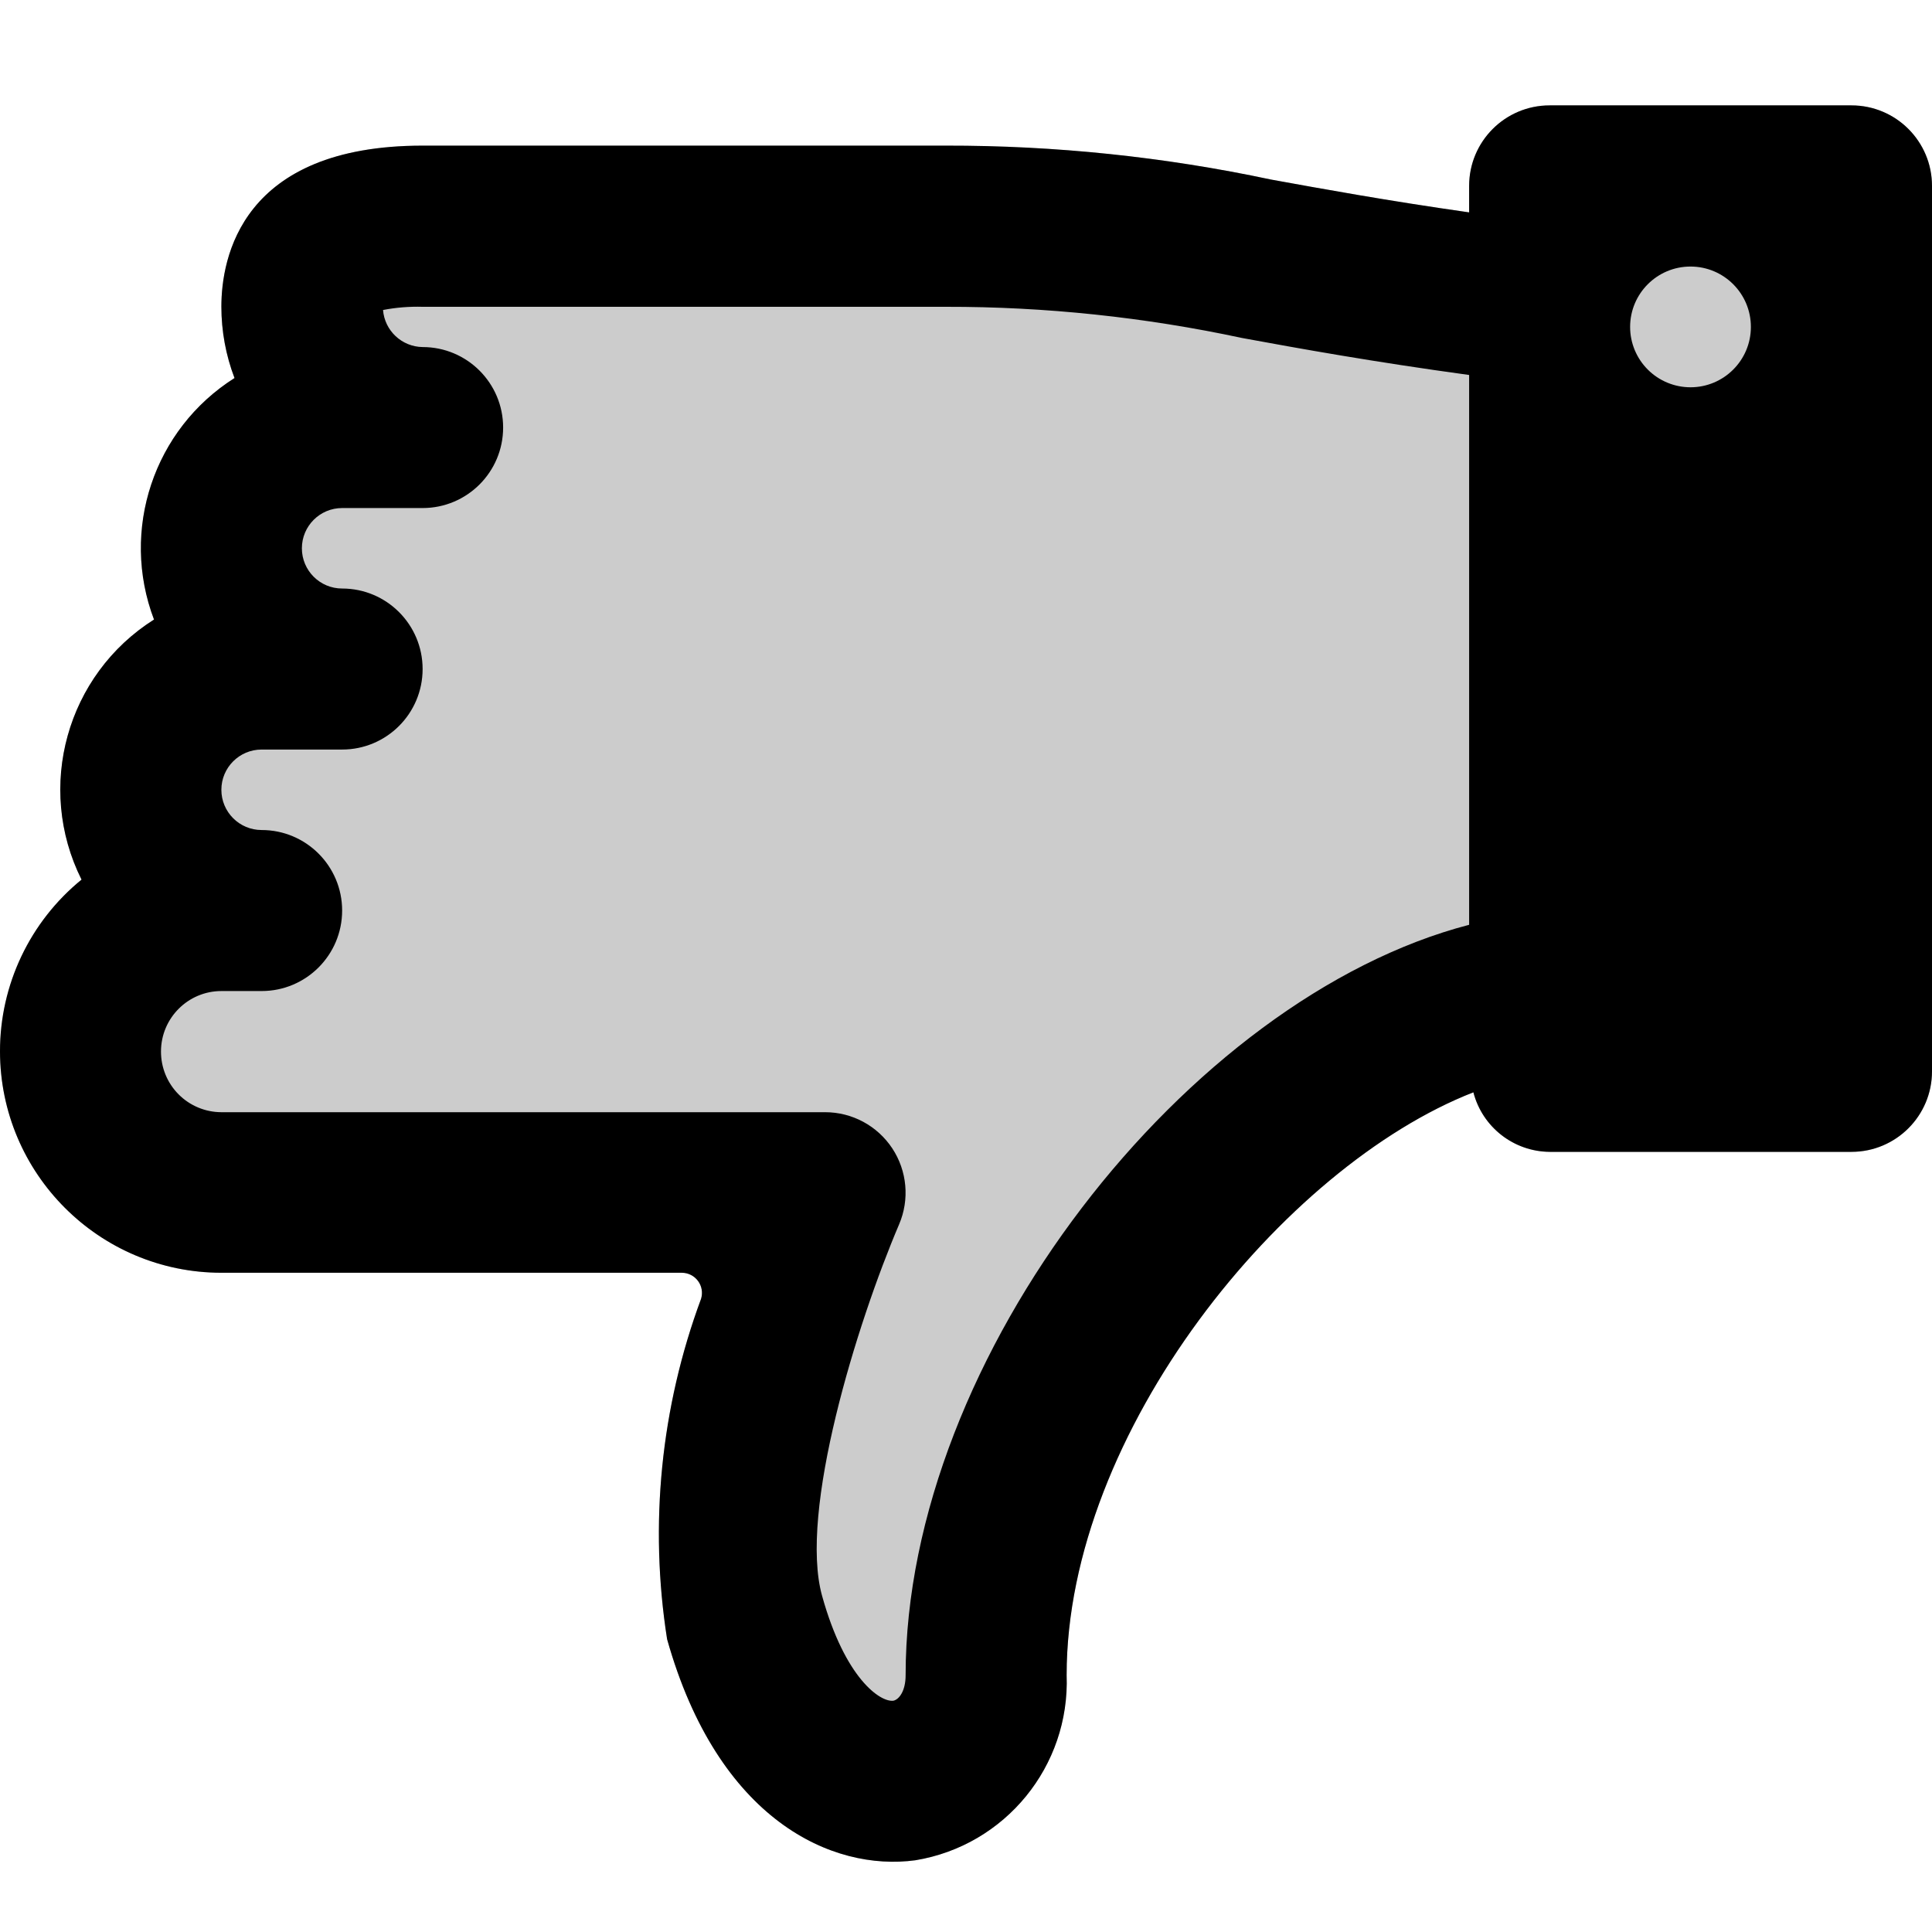
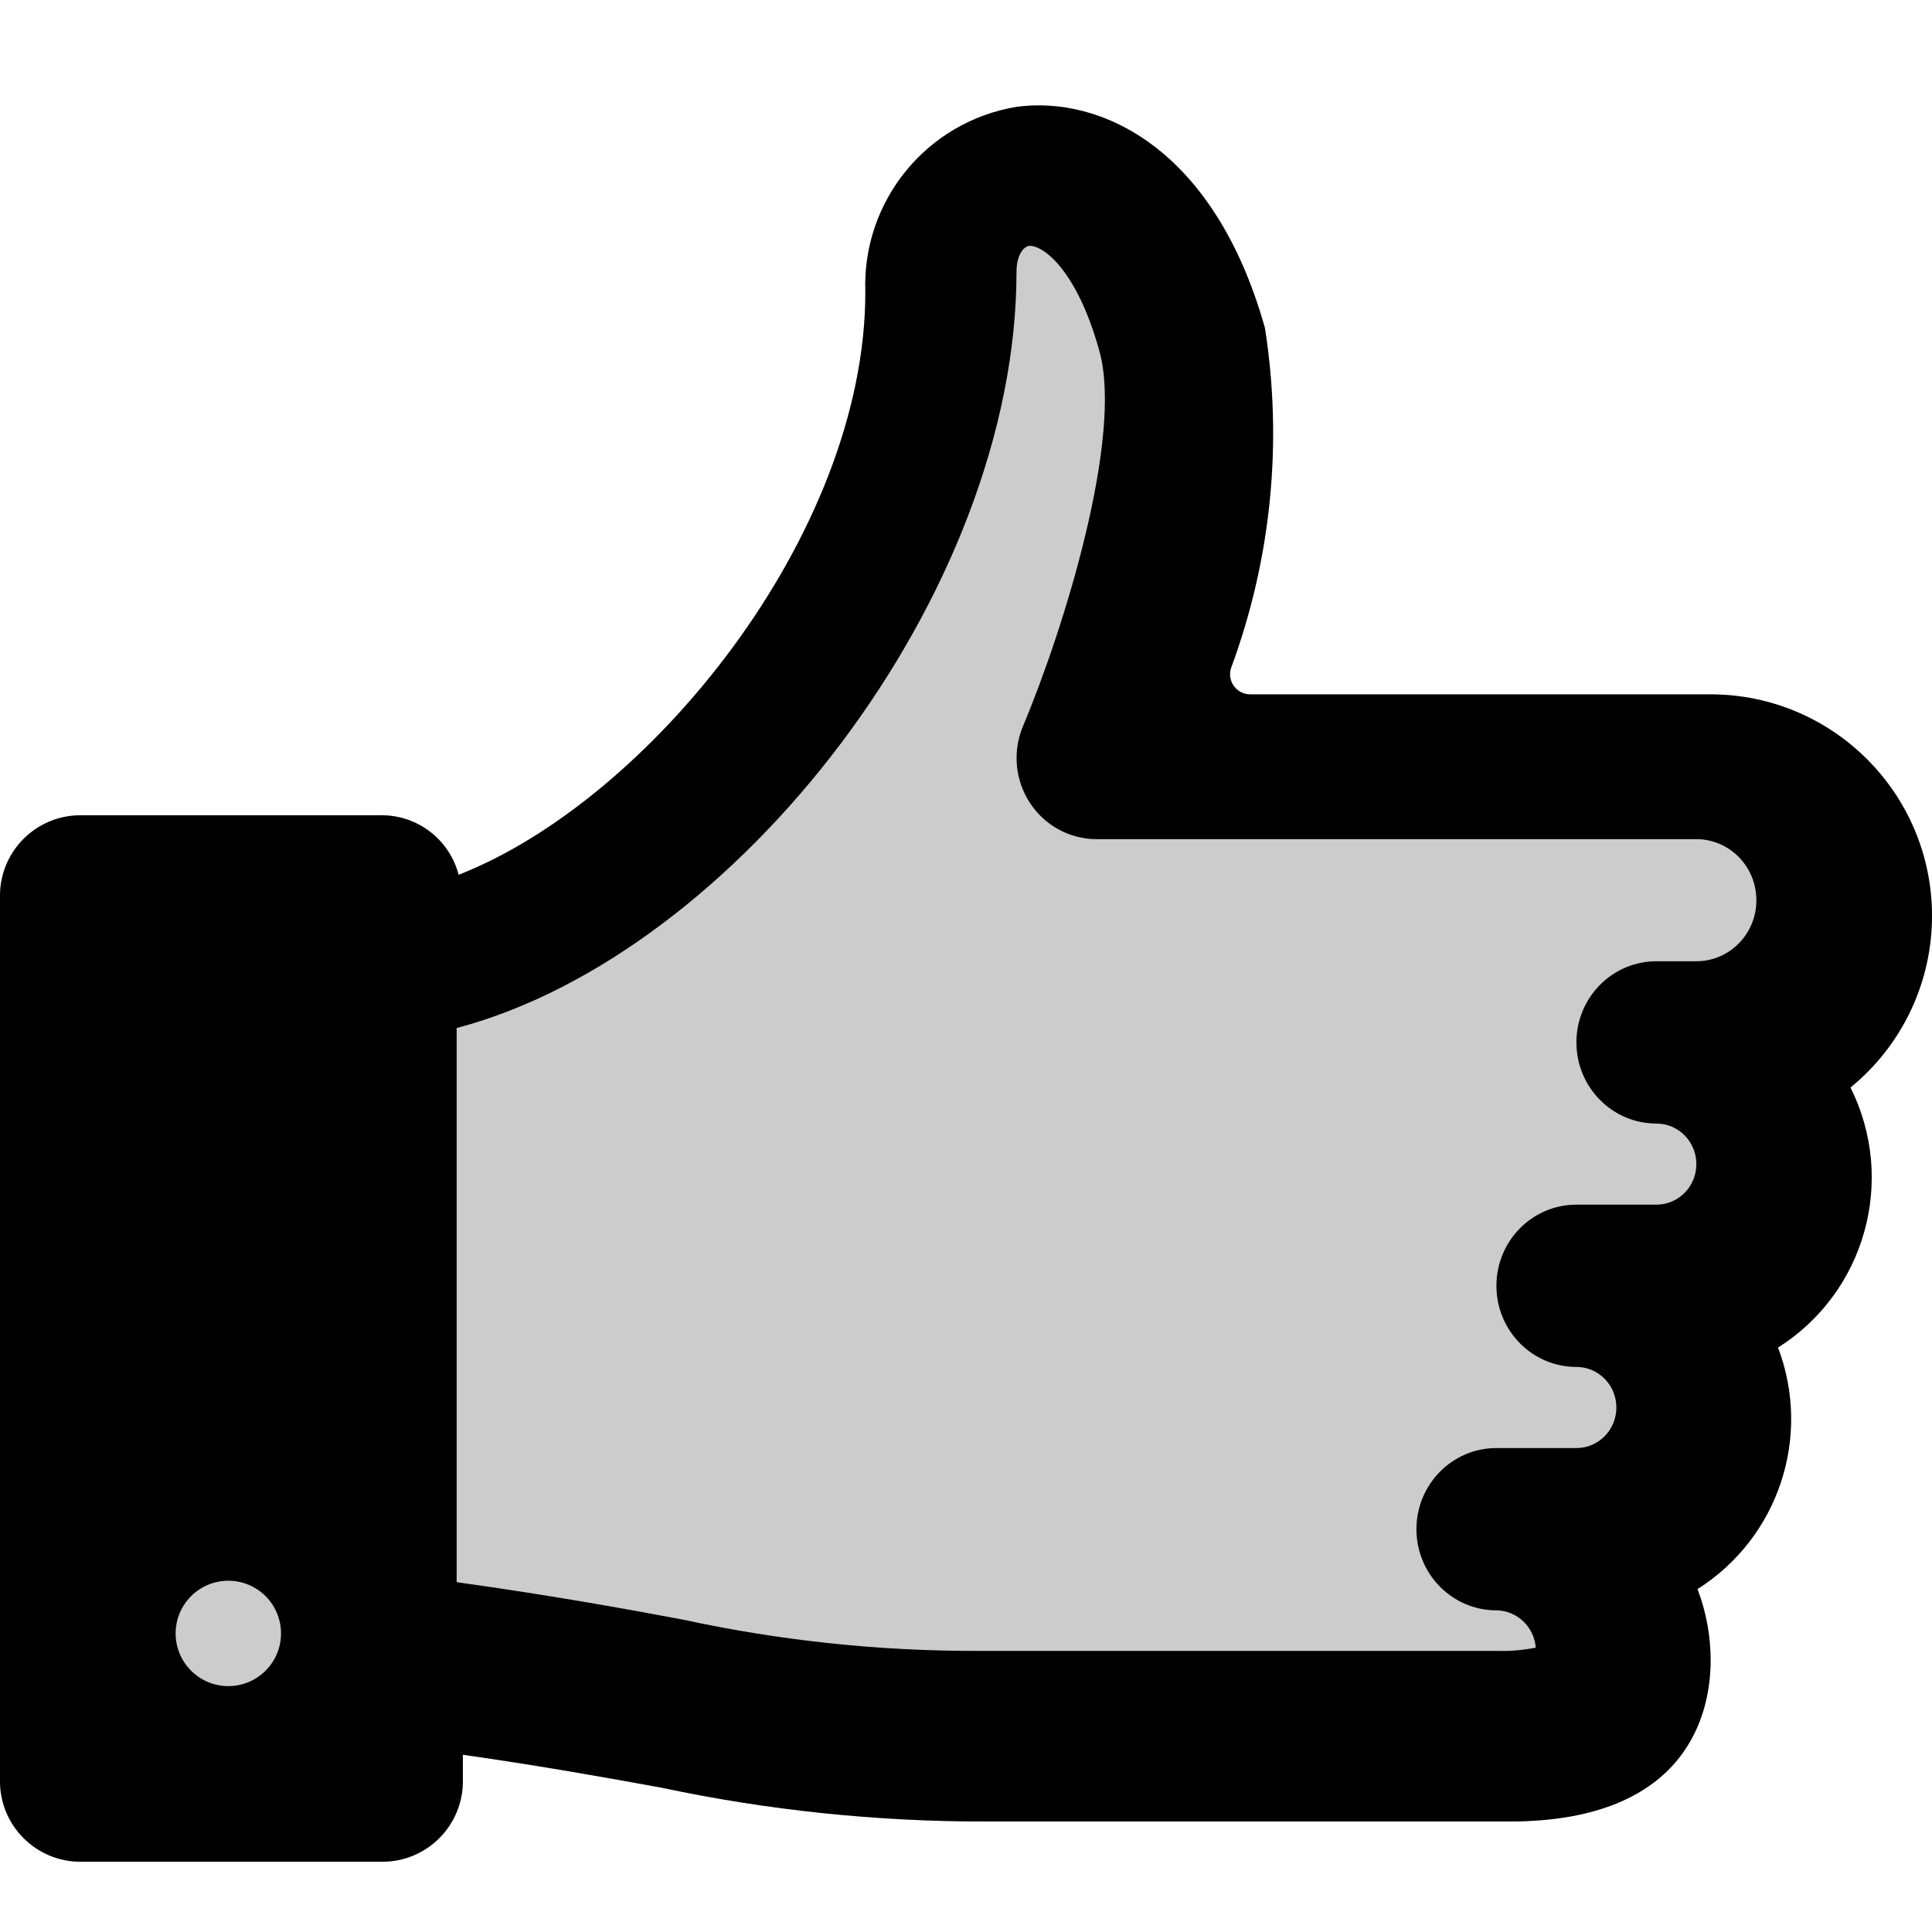
<svg xmlns="http://www.w3.org/2000/svg" width="55px" height="55px" viewBox="0 0 55 55" version="1.1">
-   <g id="severity-level-2of2" stroke="none" stroke-width="1" fill="none" fill-rule="evenodd">
-     <path d="M2.59519505e-06,29.931 C0.004,33.41 2.823,36.23 6.302,36.233 L19.41,36.233 C19.592,36.233 19.763,36.32 19.871,36.466 C19.979,36.611 20.011,36.8 19.958,36.974 C18.811,40.068 18.478,43.405 18.991,46.665 C20.442,51.826 23.7,53.279 26.059,52.958 C28.617,52.537 30.462,50.278 30.365,47.687 C30.365,40.769 36.538,33.206 41.944,31.096 C42.201,32.087 43.091,32.782 44.115,32.791 L52.708,32.791 C53.974,32.791 55,31.765 55,30.5 L55,5.292 C55,4.026 53.974,3 52.708,3 L44.115,3 C42.849,3 41.823,4.026 41.823,5.292 L41.823,6.046 C39.465,5.709 37.698,5.386 36.181,5.111 C33.139,4.464 30.037,4.141 26.927,4.146 L12.031,4.146 C6.861,4.146 6.302,7.354 6.302,8.729 C6.302,9.424 6.428,10.113 6.676,10.762 C4.375,12.218 3.417,15.092 4.384,17.637 C1.897,19.209 1.006,22.409 2.321,25.041 C0.851,26.239 -0.002,28.035 2.59519505e-06,29.931 Z" id="Path" fill="#000000" opacity="0.2" />
-     <path d="M2.59519503e-06,29.931 C0.004,33.41 2.823,36.23 6.302,36.233 L19.41,36.233 C19.592,36.233 19.763,36.32 19.871,36.466 C19.979,36.611 20.011,36.8 19.958,36.974 C18.811,40.068 18.478,43.405 18.991,46.665 C20.442,51.826 23.7,53.279 26.059,52.958 C28.617,52.537 30.462,50.278 30.365,47.687 C30.365,40.769 36.538,33.206 41.944,31.096 C42.201,32.087 43.091,32.782 44.115,32.791 L52.708,32.791 C53.974,32.791 55,31.765 55,30.5 L55,5.292 C55,4.026 53.974,3 52.708,3 L44.115,3 C42.849,3 41.823,4.026 41.823,5.292 L41.823,6.046 C39.465,5.709 37.698,5.386 36.181,5.111 C33.139,4.464 30.037,4.141 26.927,4.146 L12.031,4.146 C6.861,4.146 6.302,7.354 6.302,8.729 C6.302,9.424 6.428,10.113 6.676,10.762 C4.375,12.218 3.417,15.092 4.384,17.637 C1.897,19.209 1.006,22.409 2.321,25.041 C0.851,26.239 -0.002,28.035 2.59519503e-06,29.931 Z M46.406,9.307 C46.406,8.357 47.176,7.588 48.125,7.588 C49.074,7.588 49.844,8.357 49.844,9.307 C49.844,10.256 49.074,11.025 48.125,11.025 C47.669,11.025 47.232,10.844 46.91,10.522 C46.587,10.2 46.406,9.762 46.406,9.307 L46.406,9.307 Z M4.583,29.931 C4.585,28.983 5.353,28.214 6.302,28.213 L7.448,28.213 C8.714,28.213 9.74,27.187 9.74,25.921 C9.74,24.655 8.714,23.629 7.448,23.629 C6.815,23.629 6.302,23.116 6.302,22.484 C6.302,21.851 6.815,21.338 7.448,21.338 L9.74,21.338 C11.005,21.338 12.031,20.312 12.031,19.046 C12.031,17.78 11.005,16.754 9.74,16.754 C9.107,16.754 8.594,16.241 8.594,15.609 C8.594,14.976 9.107,14.463 9.74,14.463 L12.031,14.463 C13.297,14.463 14.323,13.437 14.323,12.171 C14.323,10.906 13.297,9.88 12.031,9.88 C11.44,9.872 10.951,9.415 10.904,8.825 C11.275,8.753 11.653,8.723 12.031,8.734 L26.927,8.734 C29.759,8.73 32.584,9.028 35.354,9.621 C37.036,9.93 39.068,10.297 41.823,10.675 L41.823,26.327 C33.814,28.41 25.781,38.608 25.781,47.692 C25.781,48.132 25.6,48.379 25.433,48.416 C25.059,48.464 24.058,47.783 23.405,45.437 C22.731,43.04 24.393,37.675 25.596,34.854 C25.898,34.146 25.825,33.334 25.401,32.691 C24.977,32.049 24.259,31.662 23.49,31.662 L6.302,31.662 C5.844,31.661 5.406,31.478 5.083,31.153 C4.761,30.829 4.581,30.389 4.583,29.931 Z" id="Shape" fill="#000000" fill-rule="nonzero" />
+   <g id="severity-level-1of2" stroke="none" stroke-width="1" fill="none" fill-rule="evenodd">
+     <path d="M2.59519504e-06,29.931 C0.004,33.41 2.823,36.23 6.302,36.233 L19.41,36.233 C19.592,36.233 19.763,36.32 19.871,36.466 C19.979,36.611 20.011,36.8 19.958,36.974 C18.811,40.068 18.478,43.405 18.991,46.665 C20.442,51.826 23.7,53.279 26.059,52.958 C28.617,52.537 30.462,50.278 30.365,47.687 C30.365,40.769 36.538,33.206 41.944,31.096 C42.201,32.087 43.091,32.782 44.115,32.791 L52.708,32.791 C53.974,32.791 55,31.765 55,30.5 L55,5.292 C55,4.026 53.974,3 52.708,3 L44.115,3 C42.849,3 41.823,4.026 41.823,5.292 L41.823,6.046 C39.465,5.709 37.698,5.386 36.181,5.111 C33.139,4.464 30.037,4.141 26.927,4.146 L12.031,4.146 C6.861,4.146 6.302,7.354 6.302,8.729 C6.302,9.424 6.428,10.113 6.676,10.762 C4.375,12.218 3.417,15.092 4.384,17.637 C1.897,19.209 1.006,22.409 2.321,25.041 C0.851,26.239 -0.002,28.035 2.59519504e-06,29.931 Z" id="Path" fill="#000000" opacity="0.2" transform="translate(27.5, 28) scale(-1, -1) translate(-27.5, -28) " />
+     <path d="M0,29.931 C0.004,33.41 2.823,36.23 6.302,36.233 L19.41,36.233 C19.592,36.233 19.763,36.32 19.871,36.466 C19.979,36.611 20.011,36.8 19.958,36.974 C18.811,40.068 18.478,43.405 18.991,46.665 C20.442,51.826 23.7,53.279 26.059,52.958 C28.617,52.537 30.462,50.278 30.365,47.687 C30.365,40.769 36.538,33.206 41.944,31.096 C42.201,32.087 43.091,32.782 44.115,32.791 L52.708,32.791 C53.974,32.791 55,31.765 55,30.5 L55,5.292 C55,4.026 53.974,3 52.708,3 L44.115,3 C42.849,3 41.823,4.026 41.823,5.292 L41.823,6.046 C39.465,5.709 37.698,5.386 36.181,5.111 C33.139,4.464 30.037,4.141 26.927,4.146 L12.031,4.146 C6.861,4.146 6.302,7.354 6.302,8.729 C6.302,9.424 6.428,10.113 6.676,10.762 C4.375,12.218 3.417,15.092 4.384,17.637 C1.897,19.209 1.006,22.409 2.321,25.041 C0.851,26.239 -0.002,28.035 0,29.931 Z M47,9.5 C47,8.672 47.672,8 48.5,8 C49.328,8 50,8.672 50,9.5 C50,10.328 49.328,11 48.5,11 C48.102,11 47.721,10.842 47.439,10.561 C47.158,10.279 47,9.898 47,9.5 L47,9.5 Z M5,30.367 C5.001,29.411 5.765,28.636 6.708,28.635 L7.846,28.635 C9.104,28.635 10.123,27.601 10.123,26.325 C10.123,25.05 9.104,24.015 7.846,24.015 C7.217,24.015 6.708,23.498 6.708,22.861 C6.708,22.223 7.217,21.706 7.846,21.706 L10.123,21.706 C11.381,21.706 12.4,20.672 12.4,19.396 C12.4,18.12 11.381,17.086 10.123,17.086 C9.494,17.086 8.985,16.569 8.985,15.931 C8.985,15.294 9.494,14.777 10.123,14.777 L12.4,14.777 C13.658,14.777 14.677,13.742 14.677,12.467 C14.677,11.191 13.658,10.157 12.4,10.157 C11.812,10.149 11.327,9.689 11.28,9.095 C11.649,9.022 12.024,8.991 12.4,9.002 L27.2,9.002 C30.014,8.999 32.821,9.298 35.572,9.896 C37.244,10.208 39.263,10.577 42,10.959 L42,26.734 C34.042,28.834 26.062,39.112 26.062,48.268 C26.062,48.711 25.882,48.961 25.715,48.998 C25.344,49.046 24.349,48.36 23.7,45.995 C23.031,43.579 24.682,38.172 25.877,35.329 C26.178,34.615 26.105,33.796 25.684,33.149 C25.263,32.501 24.549,32.112 23.785,32.111 L6.708,32.111 C6.253,32.111 5.817,31.926 5.497,31.599 C5.176,31.272 4.998,30.829 5,30.367 Z" id="Shape" fill="#000000" fill-rule="nonzero" transform="translate(27.5, 28) scale(-1, -1) translate(-27.5, -28) " />
  </g>
</svg>
